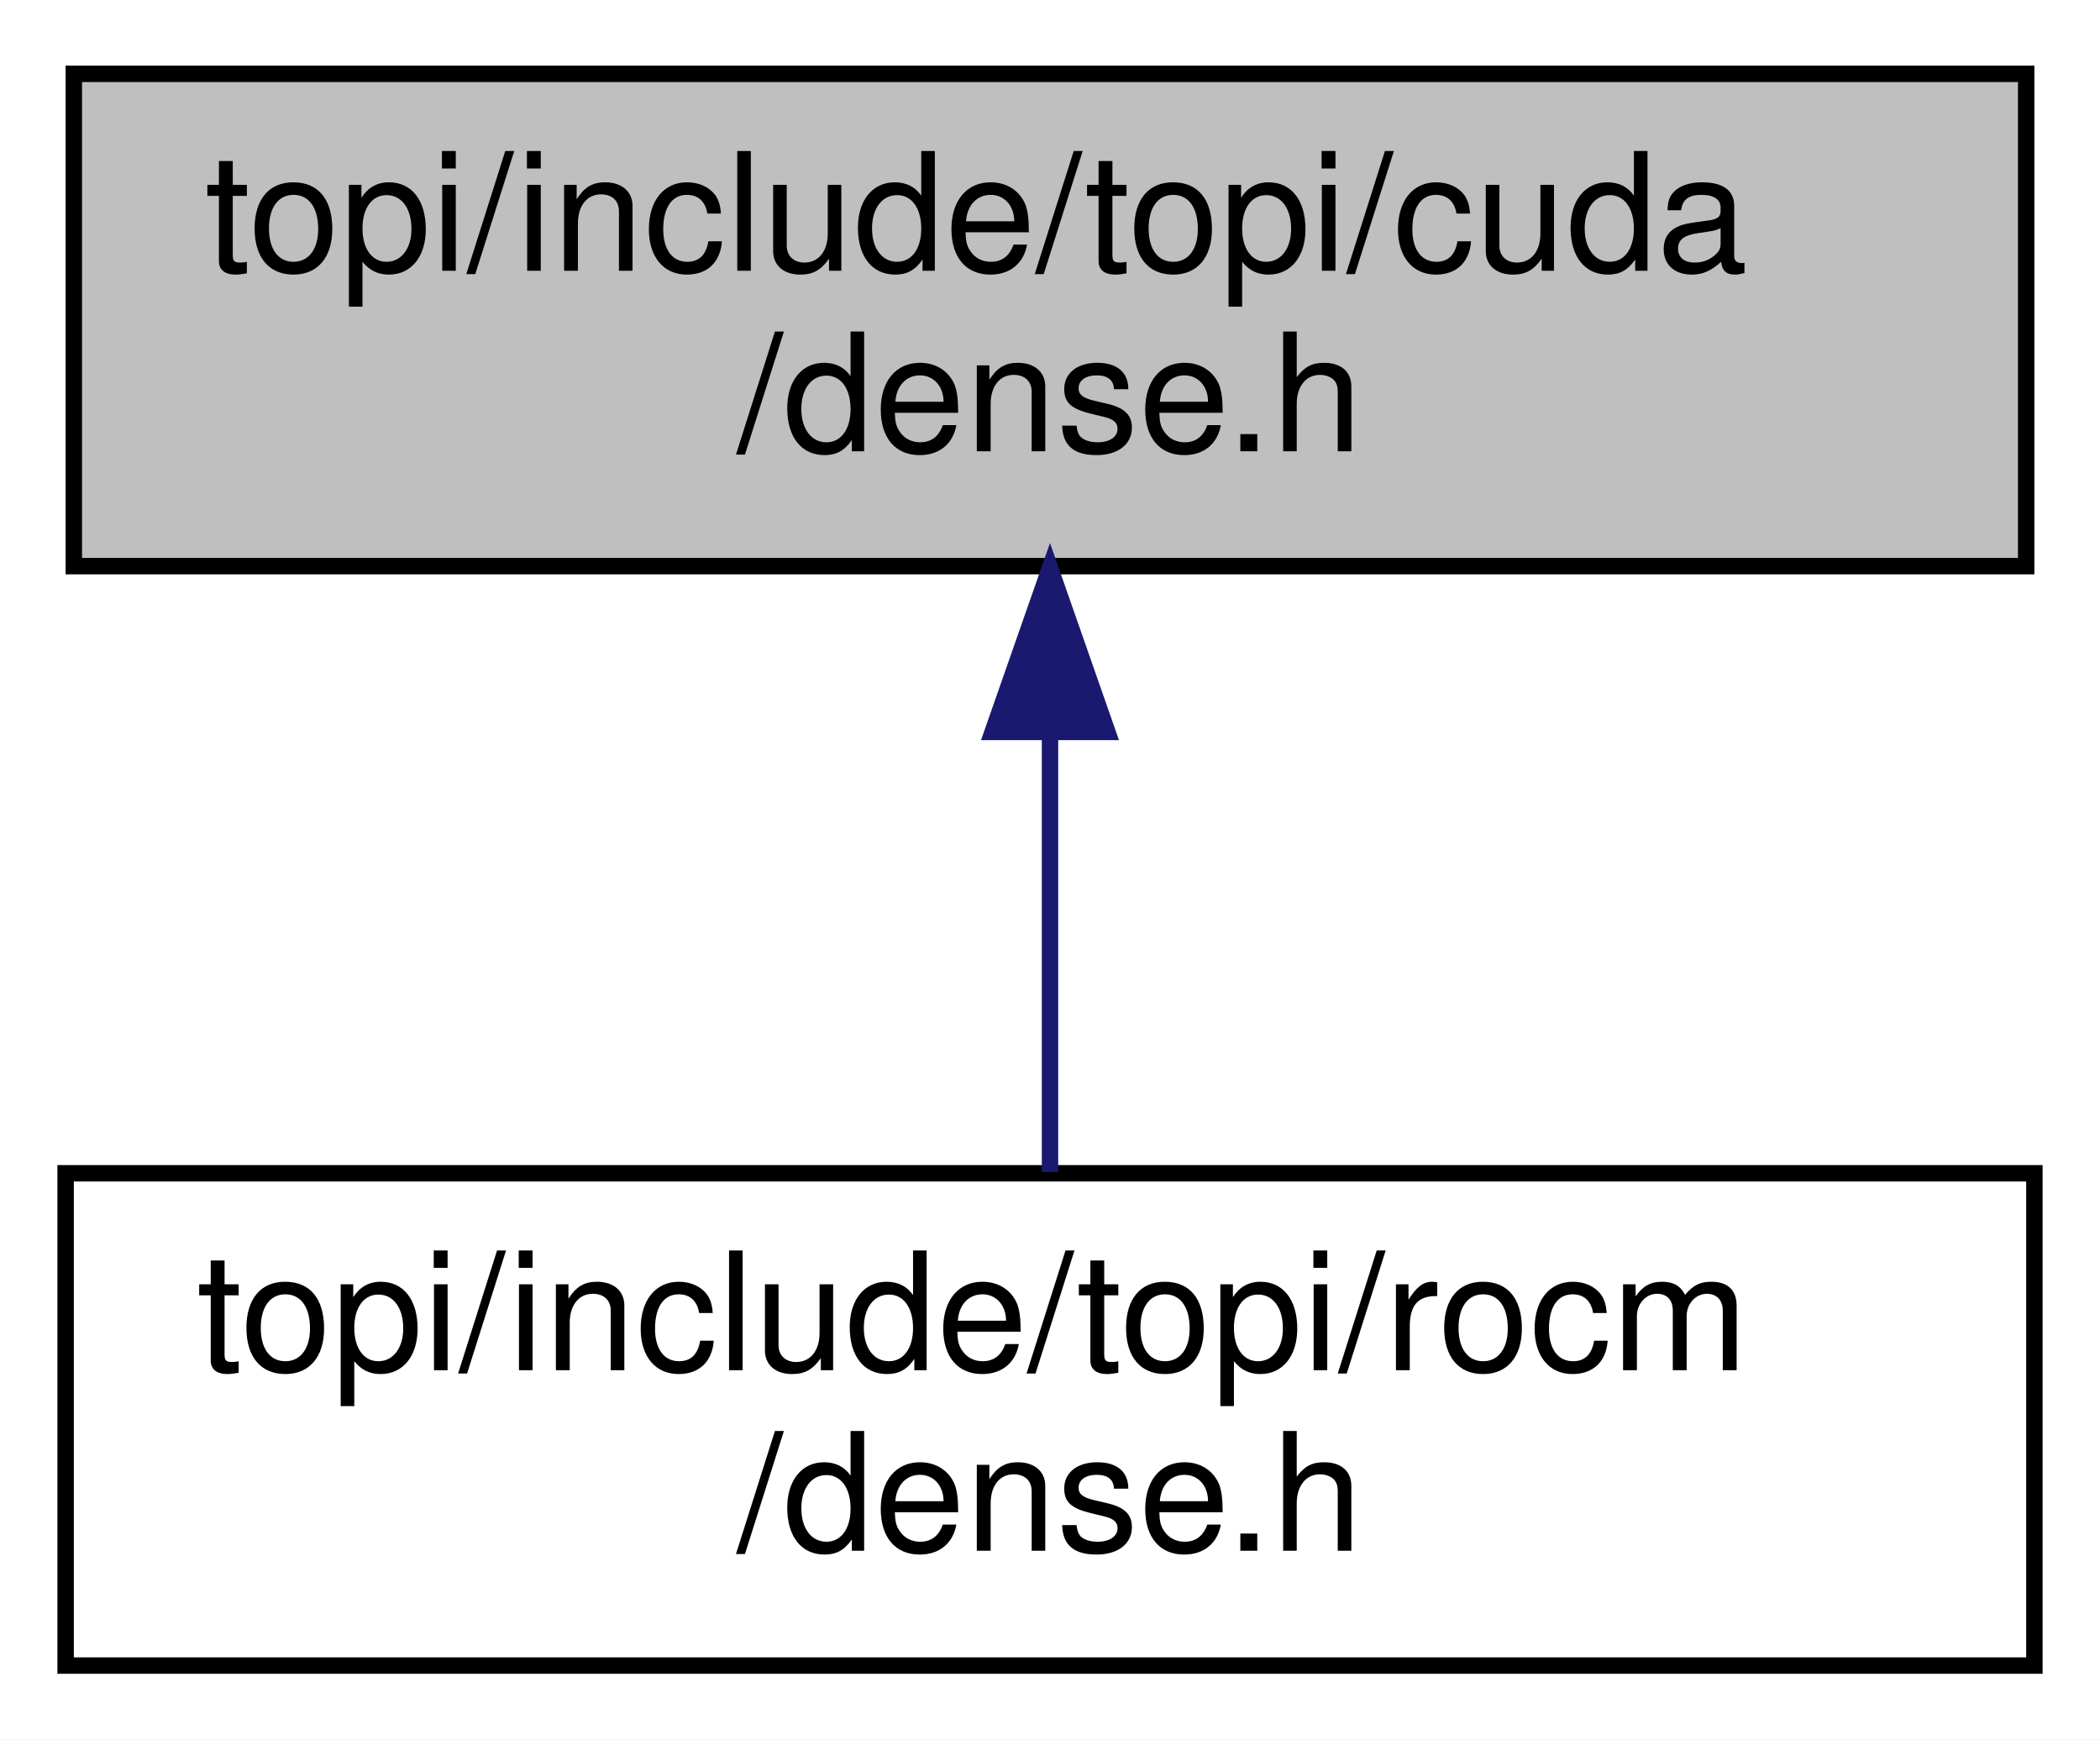
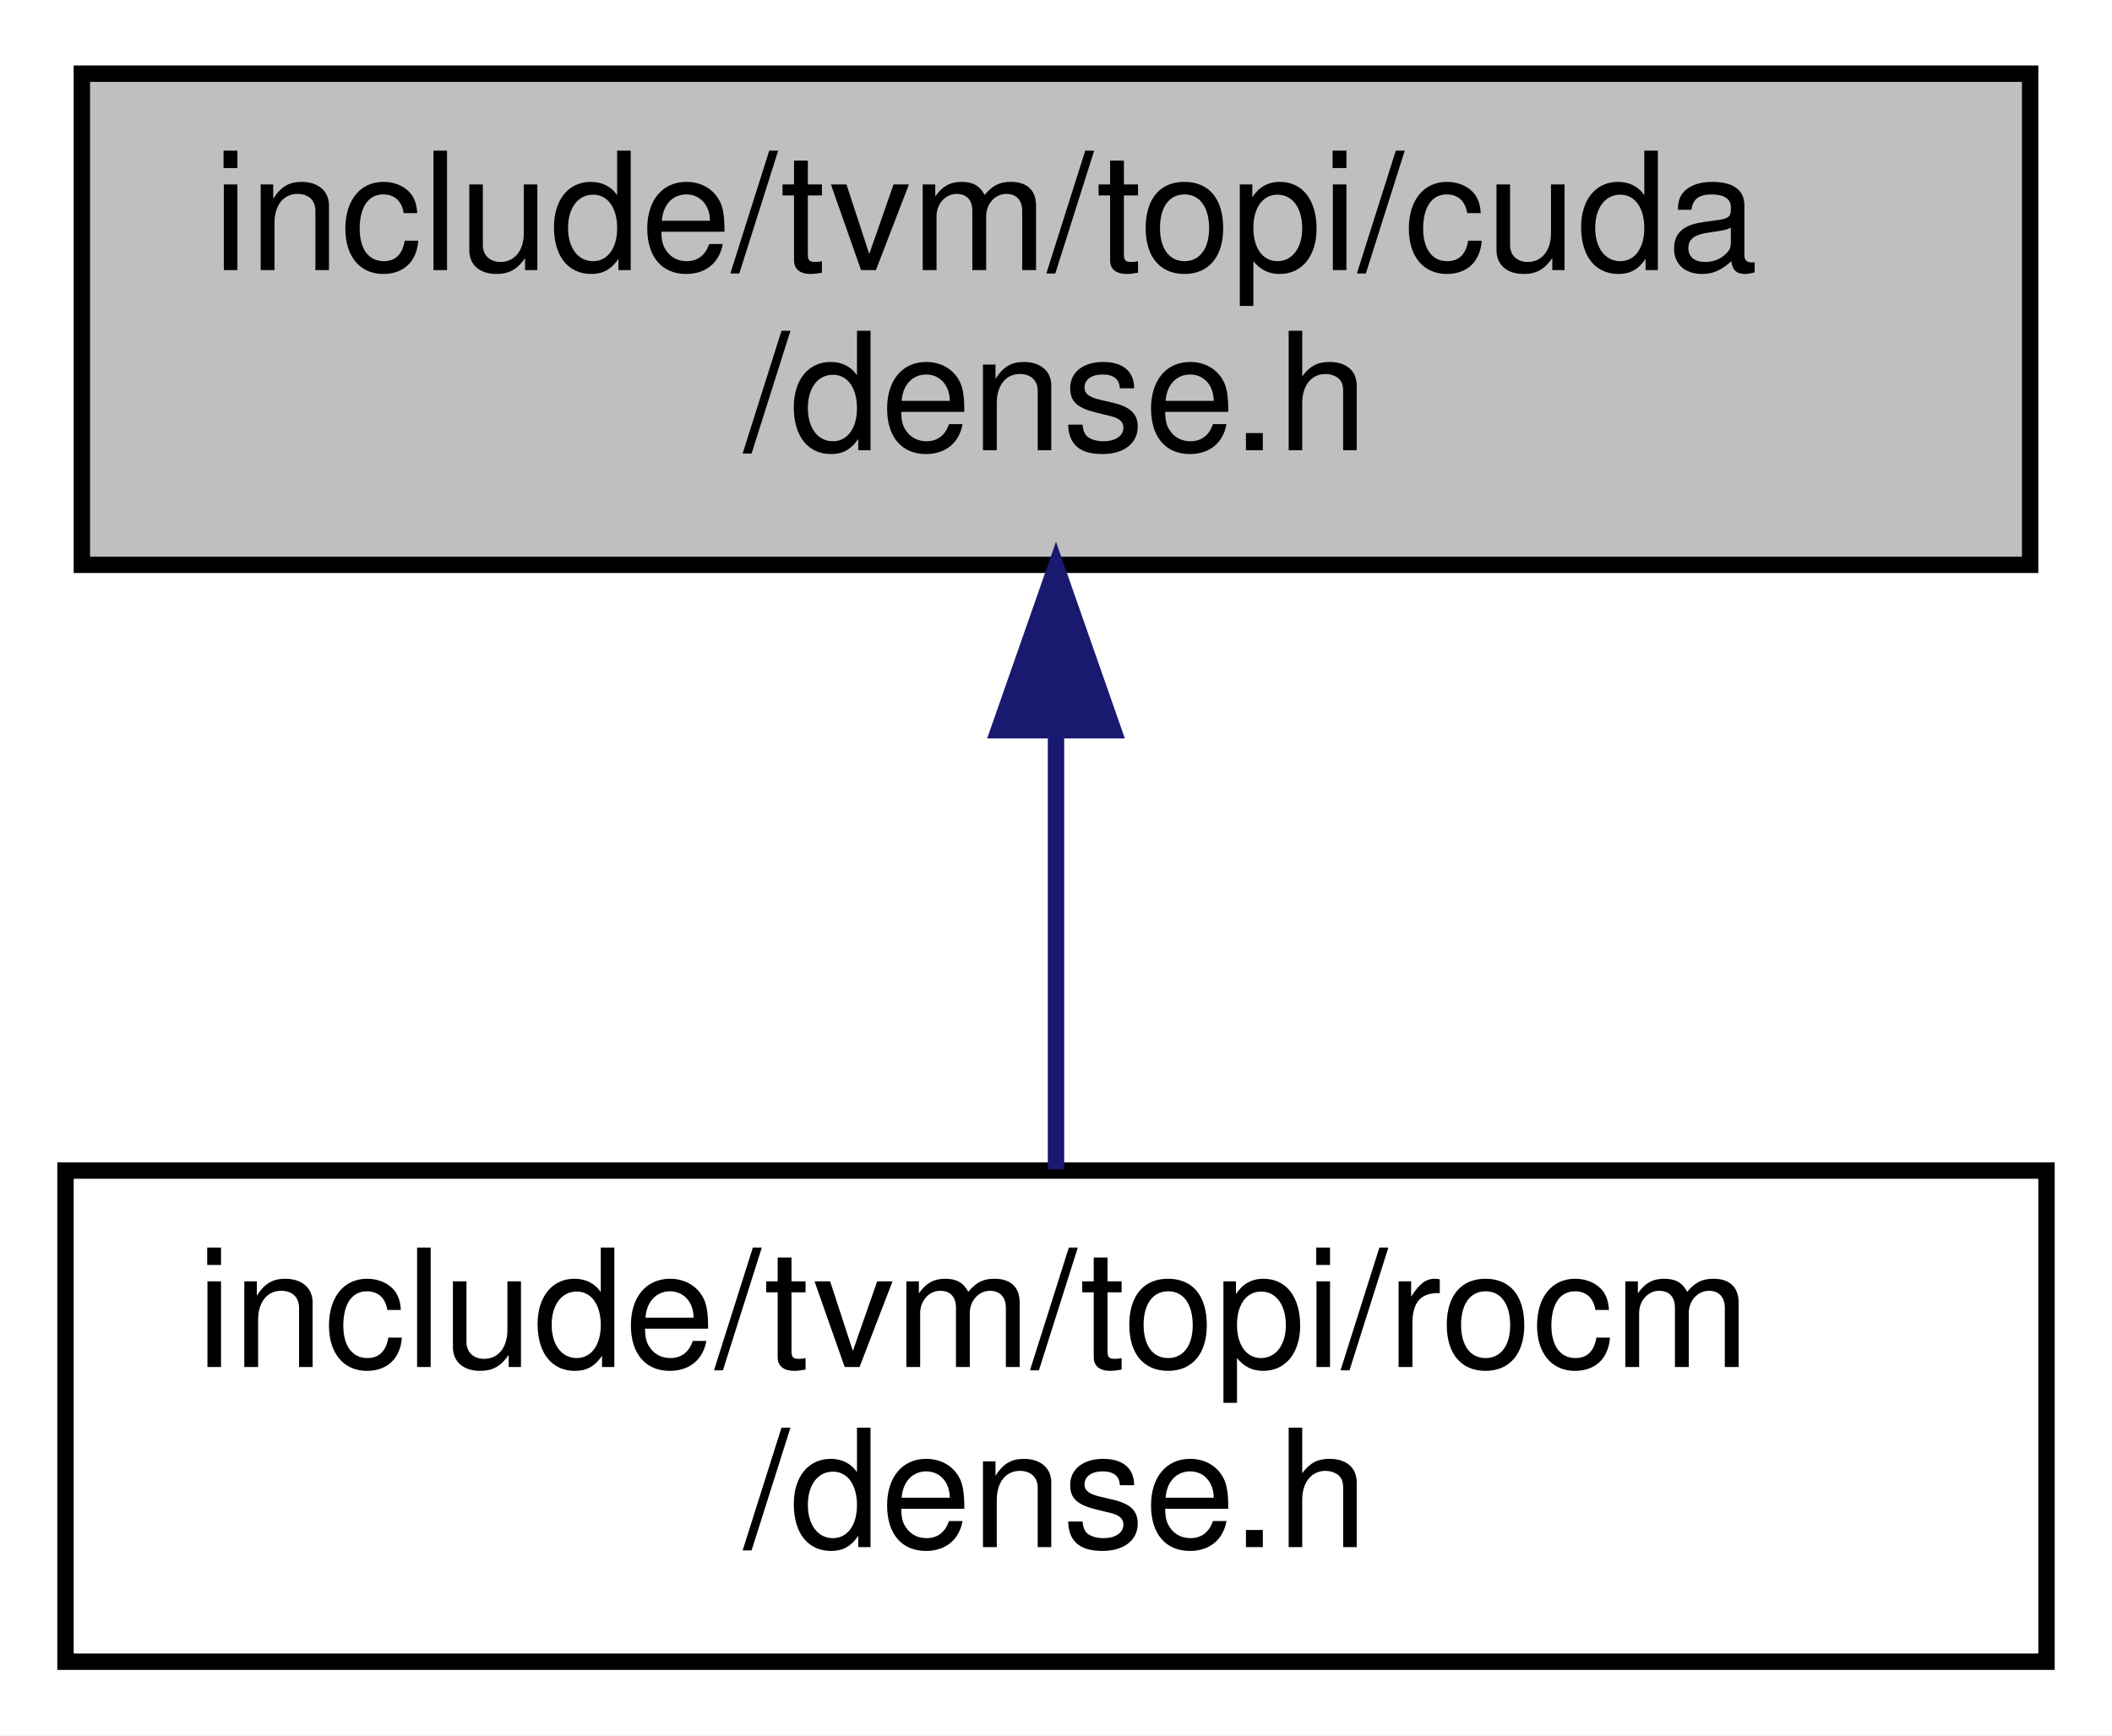
- <svg xmlns="http://www.w3.org/2000/svg" xmlns:xlink="http://www.w3.org/1999/xlink" width="128pt" height="106pt" viewBox="0.00 0.00 128.00 106.00">
+ <svg xmlns="http://www.w3.org/2000/svg" xmlns:xlink="http://www.w3.org/1999/xlink" width="129pt" height="106pt" viewBox="0.00 0.00 129.00 106.00">
  <g id="graph0" class="graph" transform="scale(1 1) rotate(0) translate(4 102)">
-     <polygon fill="white" stroke="none" points="-4,4 -4,-102 124,-102 124,4 -4,4" />
+     <polygon fill="white" stroke="none" points="-4,4 -4,-102 125,-102 125,4 -4,4" />
    <g id="node1" class="node">
-       <polygon fill="#bfbfbf" stroke="black" points="0.5,-67.5 0.5,-97.5 119.5,-97.5 119.5,-67.5 0.5,-67.5" />
-       <text text-anchor="start" x="8.5" y="-85.5" font-family="Helvetica,sans-Serif" font-size="10.00">topi/include/topi/cuda</text>
-       <text text-anchor="middle" x="60" y="-74.5" font-family="Helvetica,sans-Serif" font-size="10.00">/dense.h</text>
+       <polygon fill="#bfbfbf" stroke="black" points="1,-67.5 1,-97.5 120,-97.5 120,-67.5 1,-67.5" />
+       <text text-anchor="start" x="9" y="-85.5" font-family="Helvetica,sans-Serif" font-size="10.00">include/tvm/topi/cuda</text>
+       <text text-anchor="middle" x="60.5" y="-74.5" font-family="Helvetica,sans-Serif" font-size="10.00">/dense.h</text>
    </g>
    <g id="node2" class="node">
      <g id="a_node2">
        <a xlink:href="rocm_2dense_8h.html" target="_top" xlink:title="rocm schedule for dense operation ">
-           <polygon fill="white" stroke="black" points="-7.10543e-15,-0.5 -7.10543e-15,-30.5 120,-30.5 120,-0.5 -7.10543e-15,-0.5" />
-           <text text-anchor="start" x="8" y="-18.5" font-family="Helvetica,sans-Serif" font-size="10.00">topi/include/topi/rocm</text>
-           <text text-anchor="middle" x="60" y="-7.5" font-family="Helvetica,sans-Serif" font-size="10.00">/dense.h</text>
+           <polygon fill="white" stroke="black" points="-7.10543e-15,-0.5 -7.10543e-15,-30.5 121,-30.5 121,-0.5 -7.10543e-15,-0.5" />
+           <text text-anchor="start" x="8" y="-18.5" font-family="Helvetica,sans-Serif" font-size="10.00">include/tvm/topi/rocm</text>
+           <text text-anchor="middle" x="60.5" y="-7.5" font-family="Helvetica,sans-Serif" font-size="10.00">/dense.h</text>
        </a>
      </g>
    </g>
    <g id="edge1" class="edge">
-       <path fill="none" stroke="midnightblue" d="M60,-57.108C60,-48.154 60,-38.323 60,-30.576" />
-       <polygon fill="midnightblue" stroke="midnightblue" points="56.5,-57.396 60,-67.396 63.5,-57.396 56.5,-57.396" />
+       <path fill="none" stroke="midnightblue" d="M60.5,-57.108C60.5,-48.154 60.5,-38.323 60.5,-30.576" />
+       <polygon fill="midnightblue" stroke="midnightblue" points="57,-57.396 60.5,-67.396 64,-57.396 57,-57.396" />
    </g>
  </g>
</svg>
